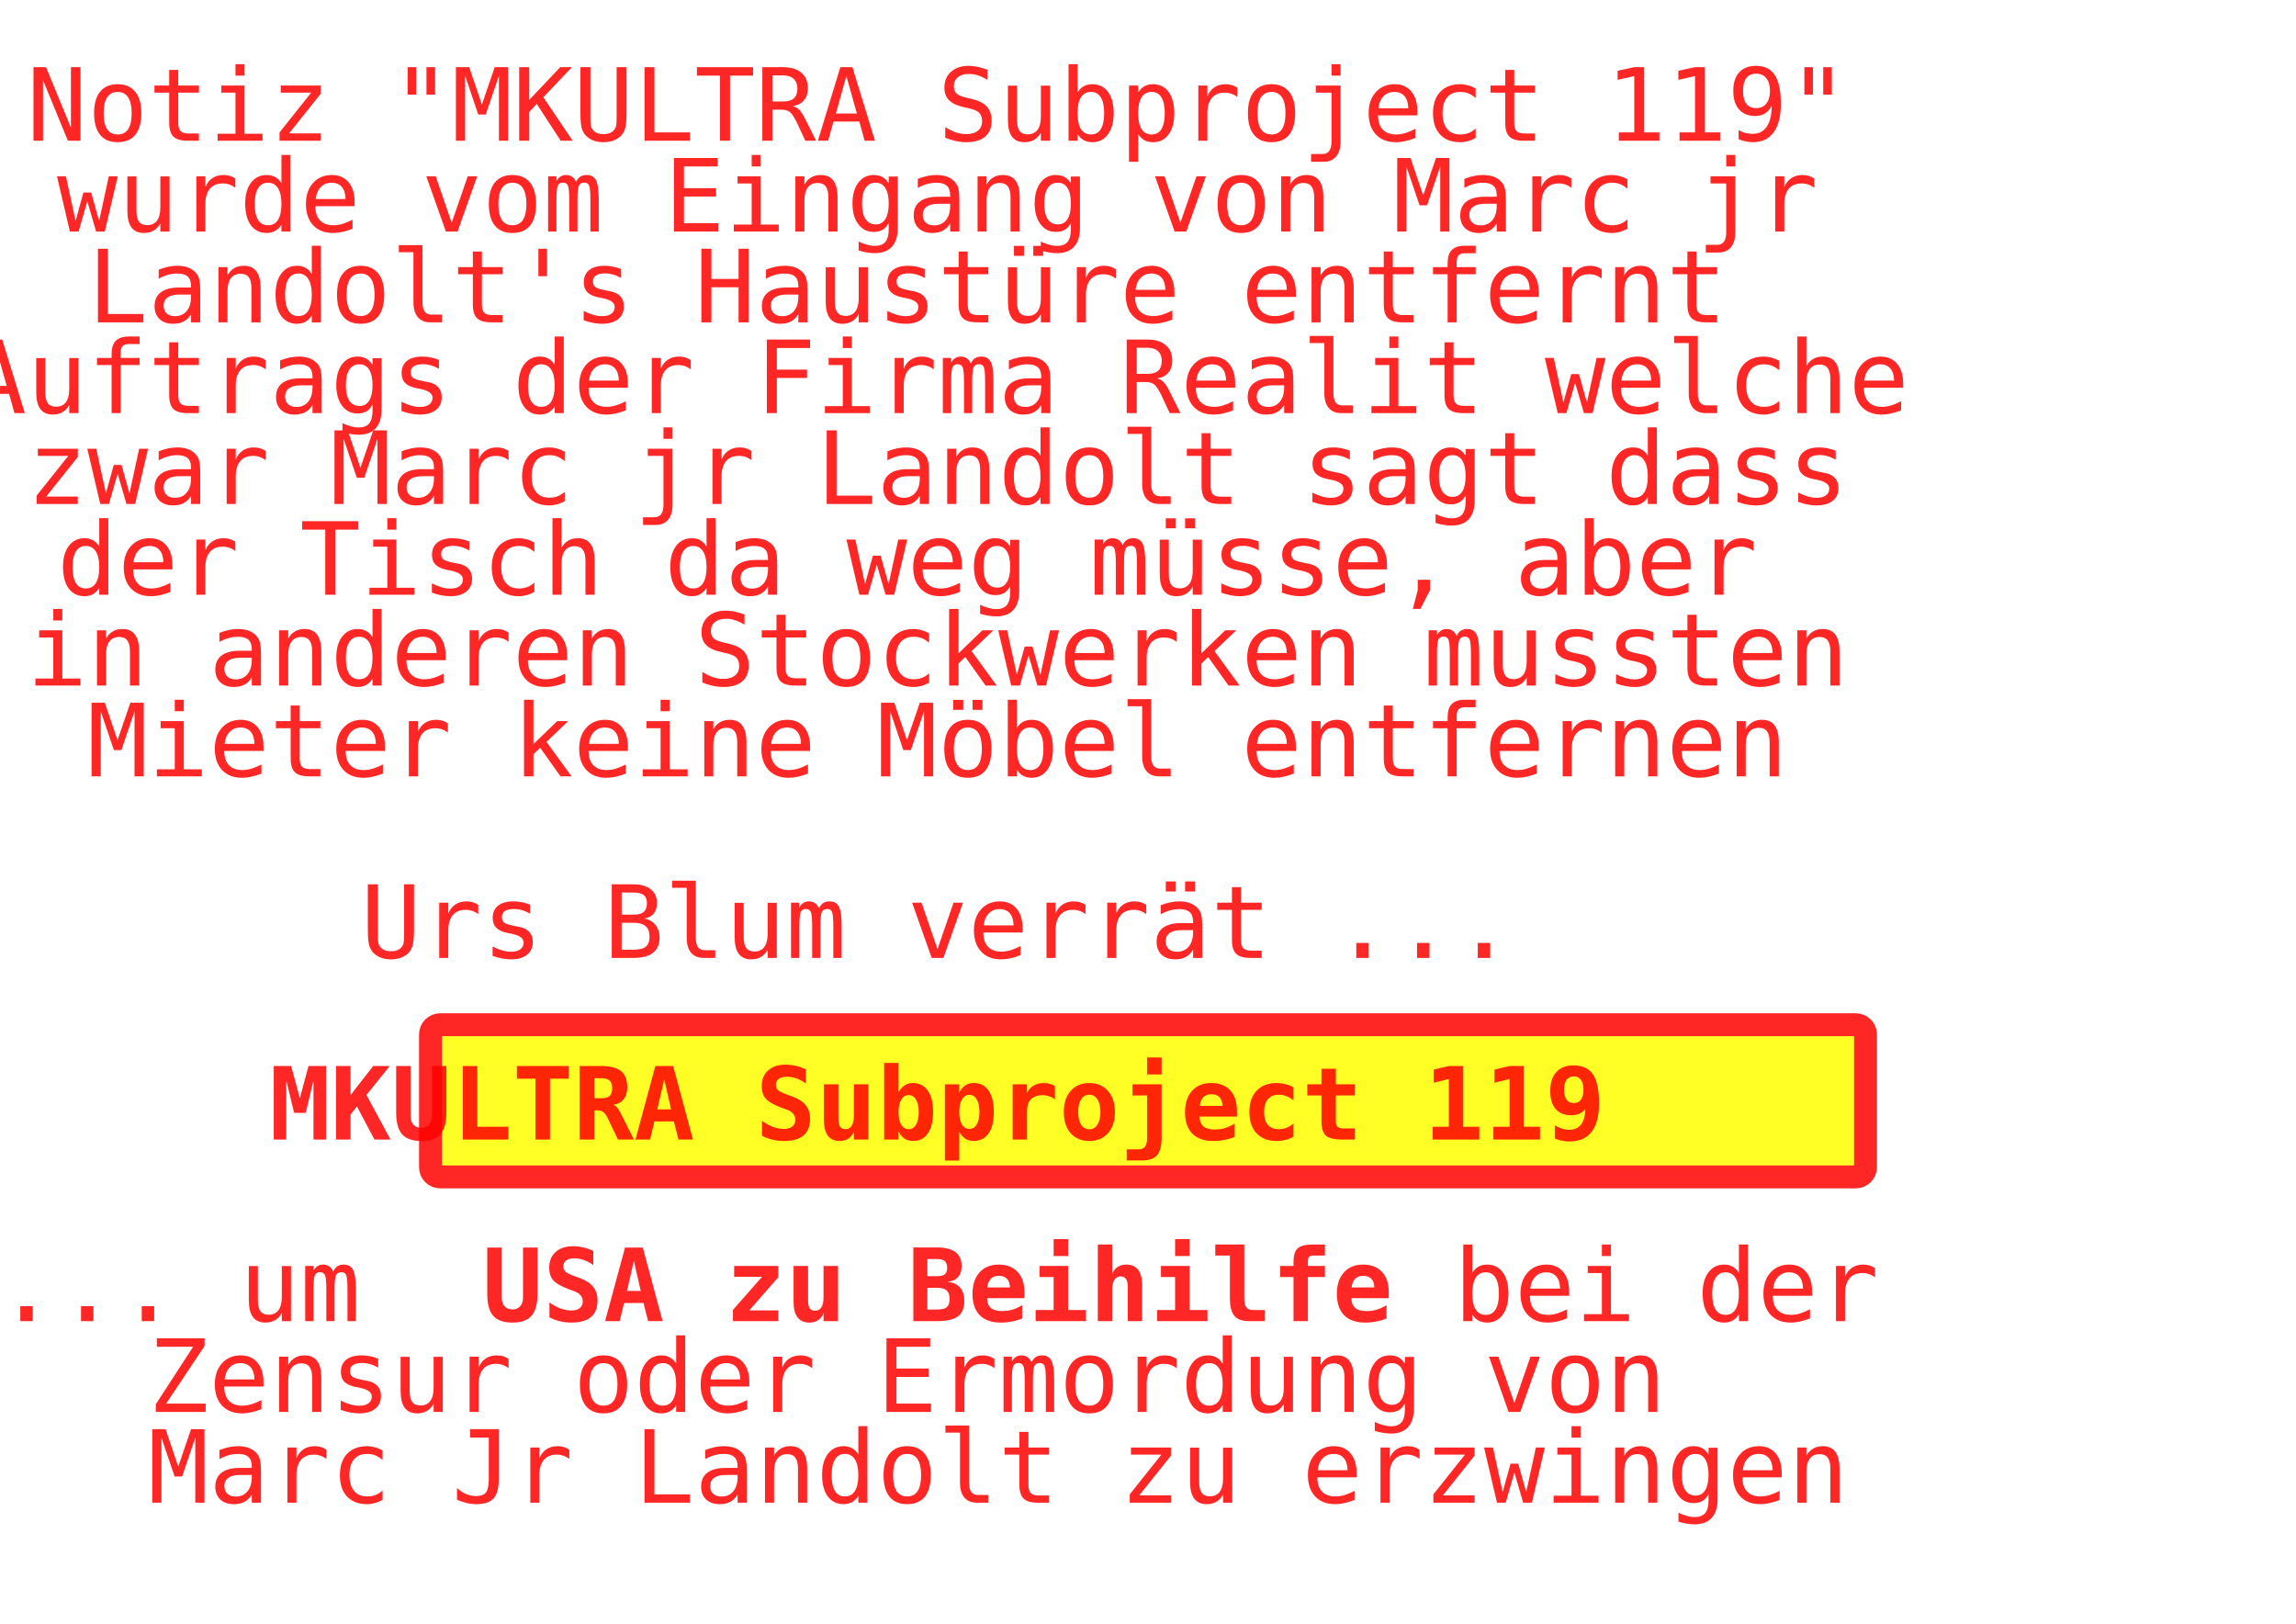
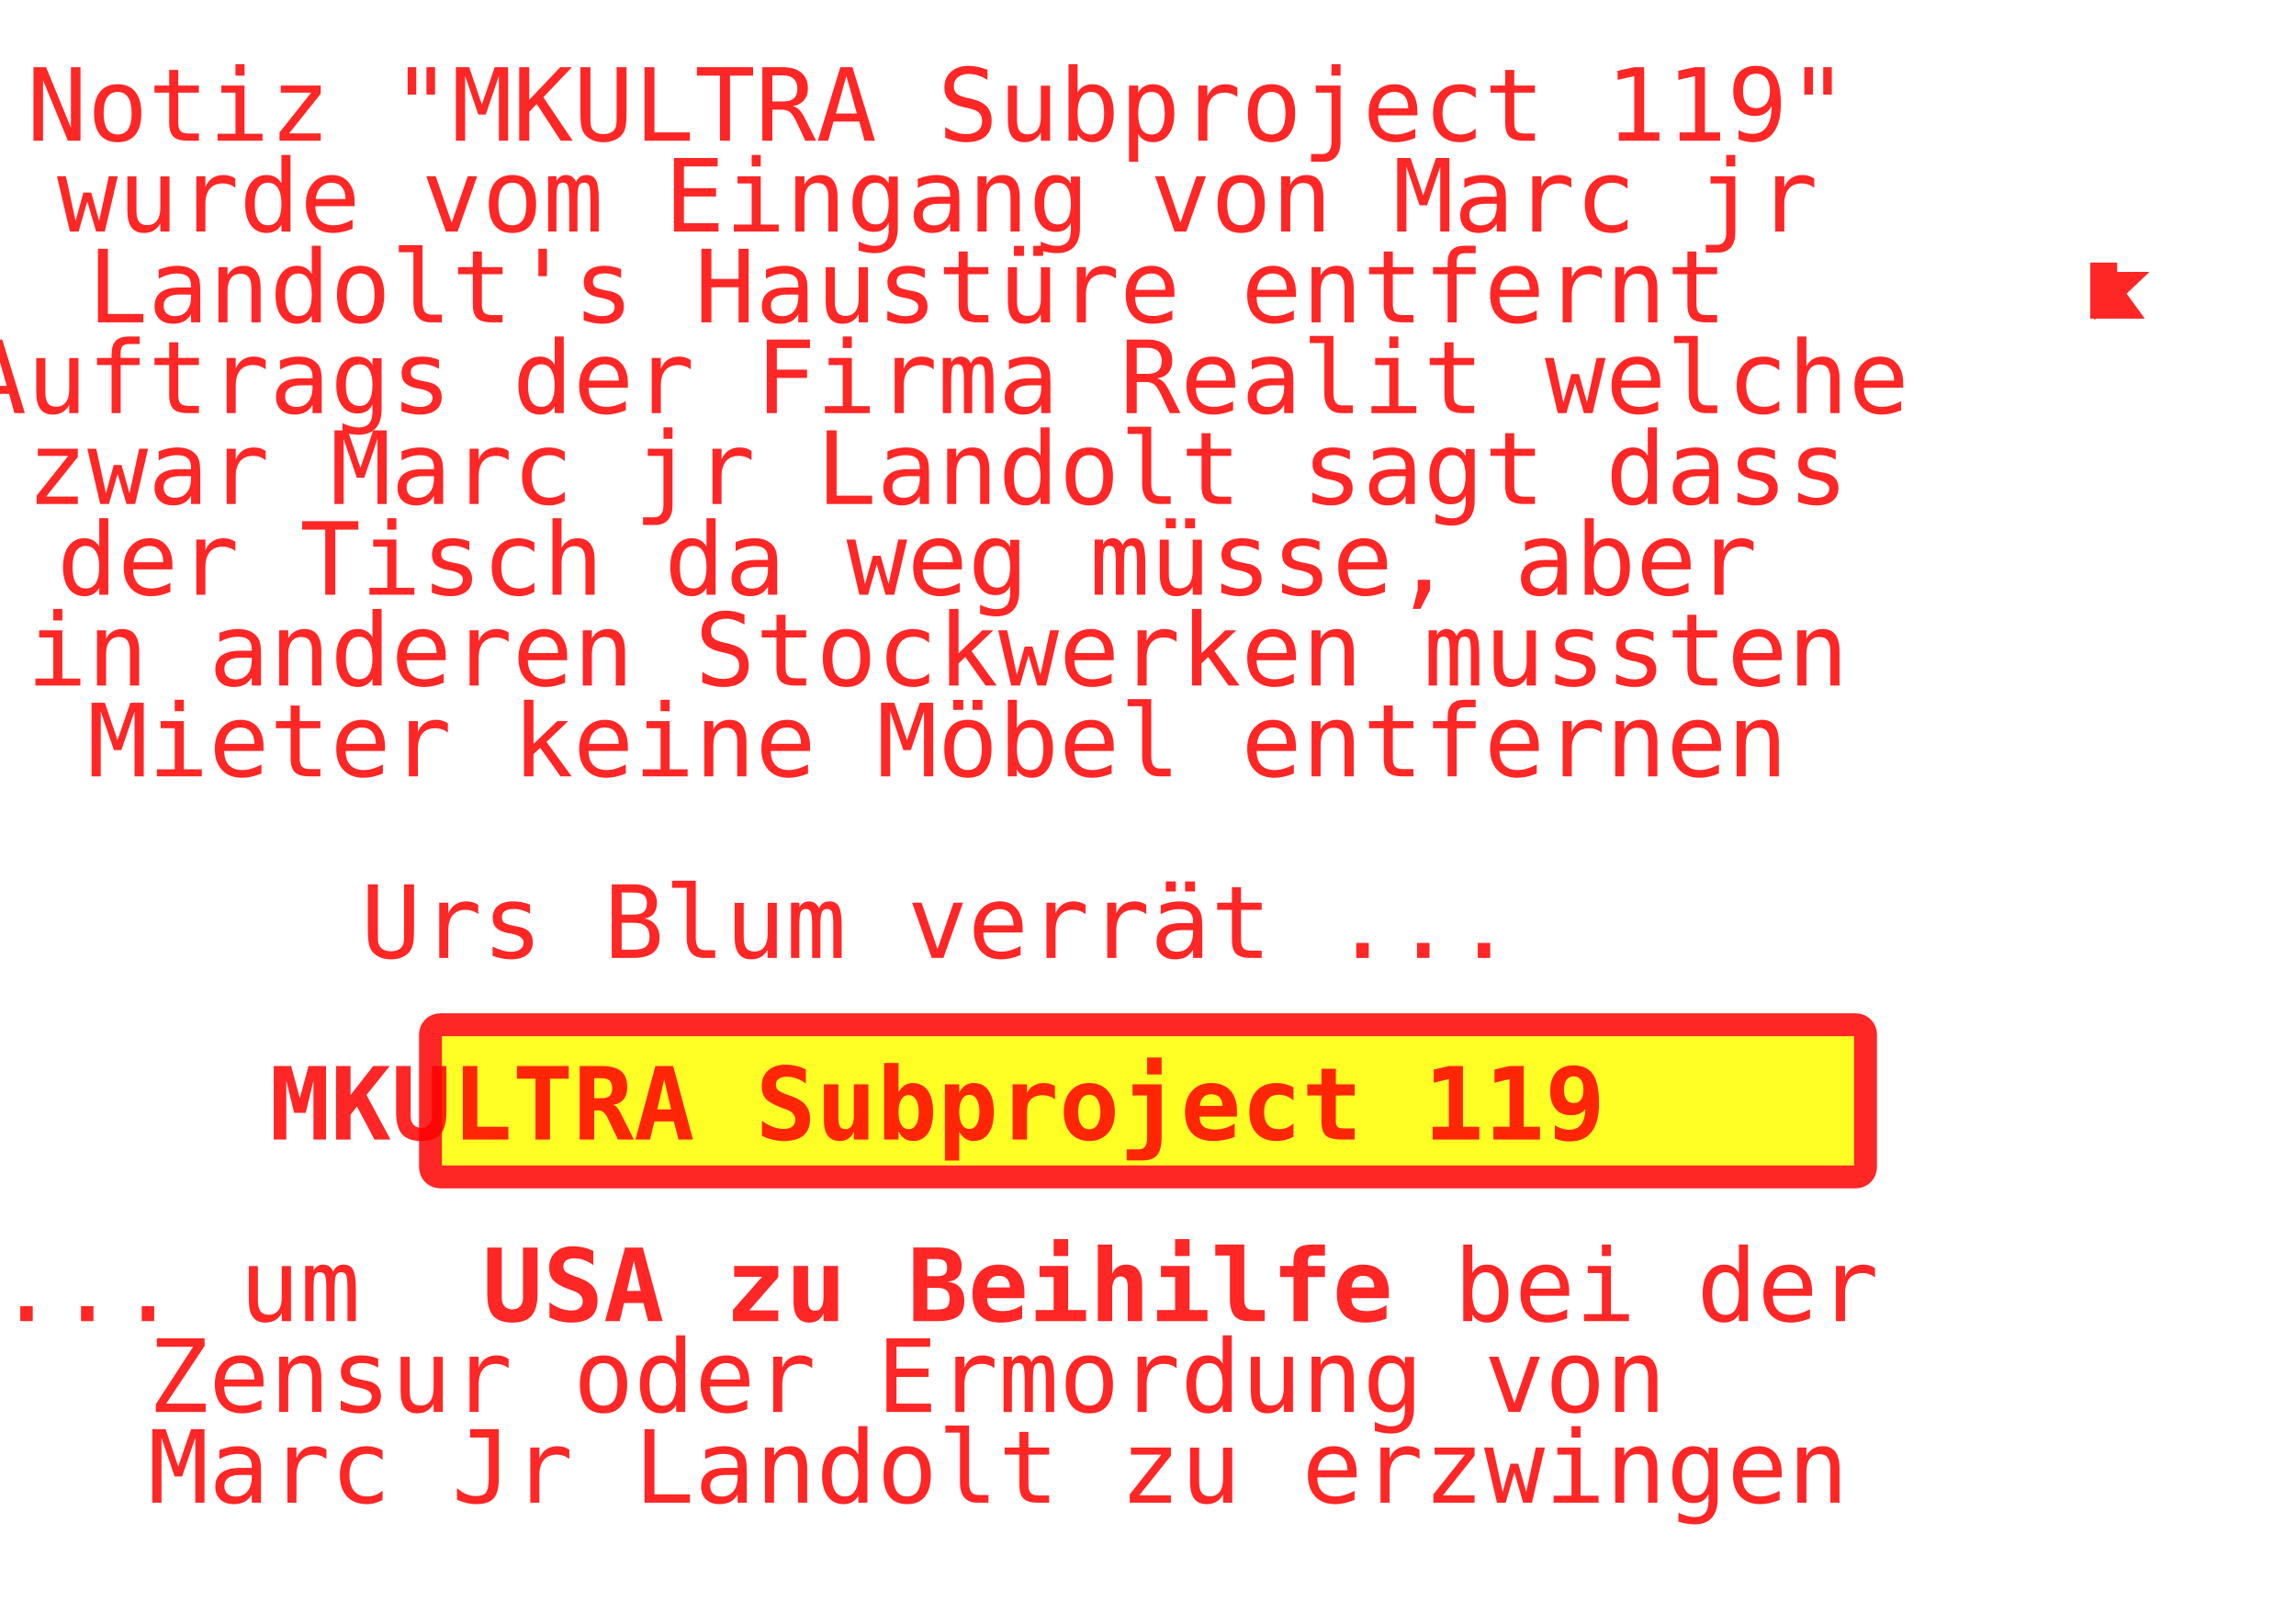
<svg xmlns="http://www.w3.org/2000/svg" width="297mm" height="210mm" viewBox="0 0 297 210" version="1.1" id="svg1">
  <defs id="defs1" />
  <g id="layer1">
    <rect style="opacity:0.85;fill:#ffff00;stroke:#ff0000;stroke-width:2.963" id="rect21" width="185.625" height="19.676" x="55.688" y="132.536" ry="1.245" />
    <text xml:space="preserve" style="font-size:13.048px;line-height:0.9;font-family:monospace;-inkscape-font-specification:monospace;text-align:center;writing-mode:lr-tb;direction:ltr;text-anchor:middle;opacity:0.85;fill:none;stroke:#ff0000;stroke-width:6.85" x="148.768" y="18.203" id="text1">
      <tspan id="tspan1" style="fill:#ff0000;stroke:none;stroke-width:6.85" x="148.768" y="18.203">Notiz "MKULTRA Subproject 119"</tspan>
      <tspan style="fill:#ff0000;stroke:none;stroke-width:6.85" x="148.768" y="29.946" id="tspan2">wurde vom Eingang von Marc jr</tspan>
      <tspan style="fill:#ff0000;stroke:none;stroke-width:6.85" x="148.768" y="41.69" id="tspan3">Landolt's Haustüre entfernt </tspan>
      <tspan style="fill:#ff0000;stroke:none;stroke-width:6.85" x="148.768" y="53.433" id="tspan4">Auftrags der Firma Realit welche</tspan>
      <tspan style="fill:#ff0000;stroke:none;stroke-width:6.85" x="148.768" y="65.177" id="tspan5">zwar Marc jr Landolt sagt dass</tspan>
      <tspan style="fill:#ff0000;stroke:none;stroke-width:6.85" x="148.768" y="76.92" id="tspan6">der Tisch da weg müsse, aber </tspan>
      <tspan style="fill:#ff0000;stroke:none;stroke-width:6.85" x="148.768" y="88.664" id="tspan8">in anderen Stockwerken mussten</tspan>
      <tspan style="fill:#ff0000;stroke:none;stroke-width:6.85" x="148.768" y="100.407" id="tspan9">Mieter keine Möbel entfernen</tspan>
      <tspan style="fill:#ff0000;stroke:none;stroke-width:6.85" x="148.768" y="112.151" id="tspan10" />
      <tspan style="fill:#ff0000;stroke:none;stroke-width:6.85" x="148.768" y="123.894" id="tspan11">Urs Blum verrät ...</tspan>
      <tspan style="fill:#ff0000;stroke:none;stroke-width:6.85" x="148.768" y="135.638" id="tspan12" />
      <tspan style="font-weight:bold;fill:#ff0000;stroke:none;stroke-width:6.85" x="148.768" y="147.381" id="tspan13">MKULTRA Subproject 119</tspan>
      <tspan style="fill:#ff0000;stroke:none;stroke-width:6.85" x="148.768" y="159.125" id="tspan17" />
      <tspan style="fill:#ff0000;stroke:none;stroke-width:6.85" x="148.768" y="170.868" id="tspan14">... um  <tspan style="font-weight:bold;stroke-width:6.85" id="tspan21">USA zu Beihilfe</tspan> bei der</tspan>
      <tspan style="fill:#ff0000;stroke:none;stroke-width:6.85" x="148.768" y="182.612" id="tspan15">Zensur oder Ermordung von </tspan>
      <tspan style="fill:#ff0000;stroke:none;stroke-width:6.85" x="148.768" y="194.355" id="tspan16">Marc Jr Landolt zu erzwingen</tspan>
    </text>
+     <text xml:space="preserve" style="font-size:5.644px;line-height:0.9;font-family:monospace;-inkscape-font-specification:monospace;text-align:center;writing-mode:lr-tb;direction:ltr;text-anchor:middle;opacity:0.85;fill:#ffff00;stroke:#ff0000;stroke-width:2.963" x="281.408" y="39.724" id="text22">
+       <tspan id="tspan22" style="stroke-width:2.963" x="281.408" y="39.724">k</tspan>
+     </text>
  </g>
</svg>
